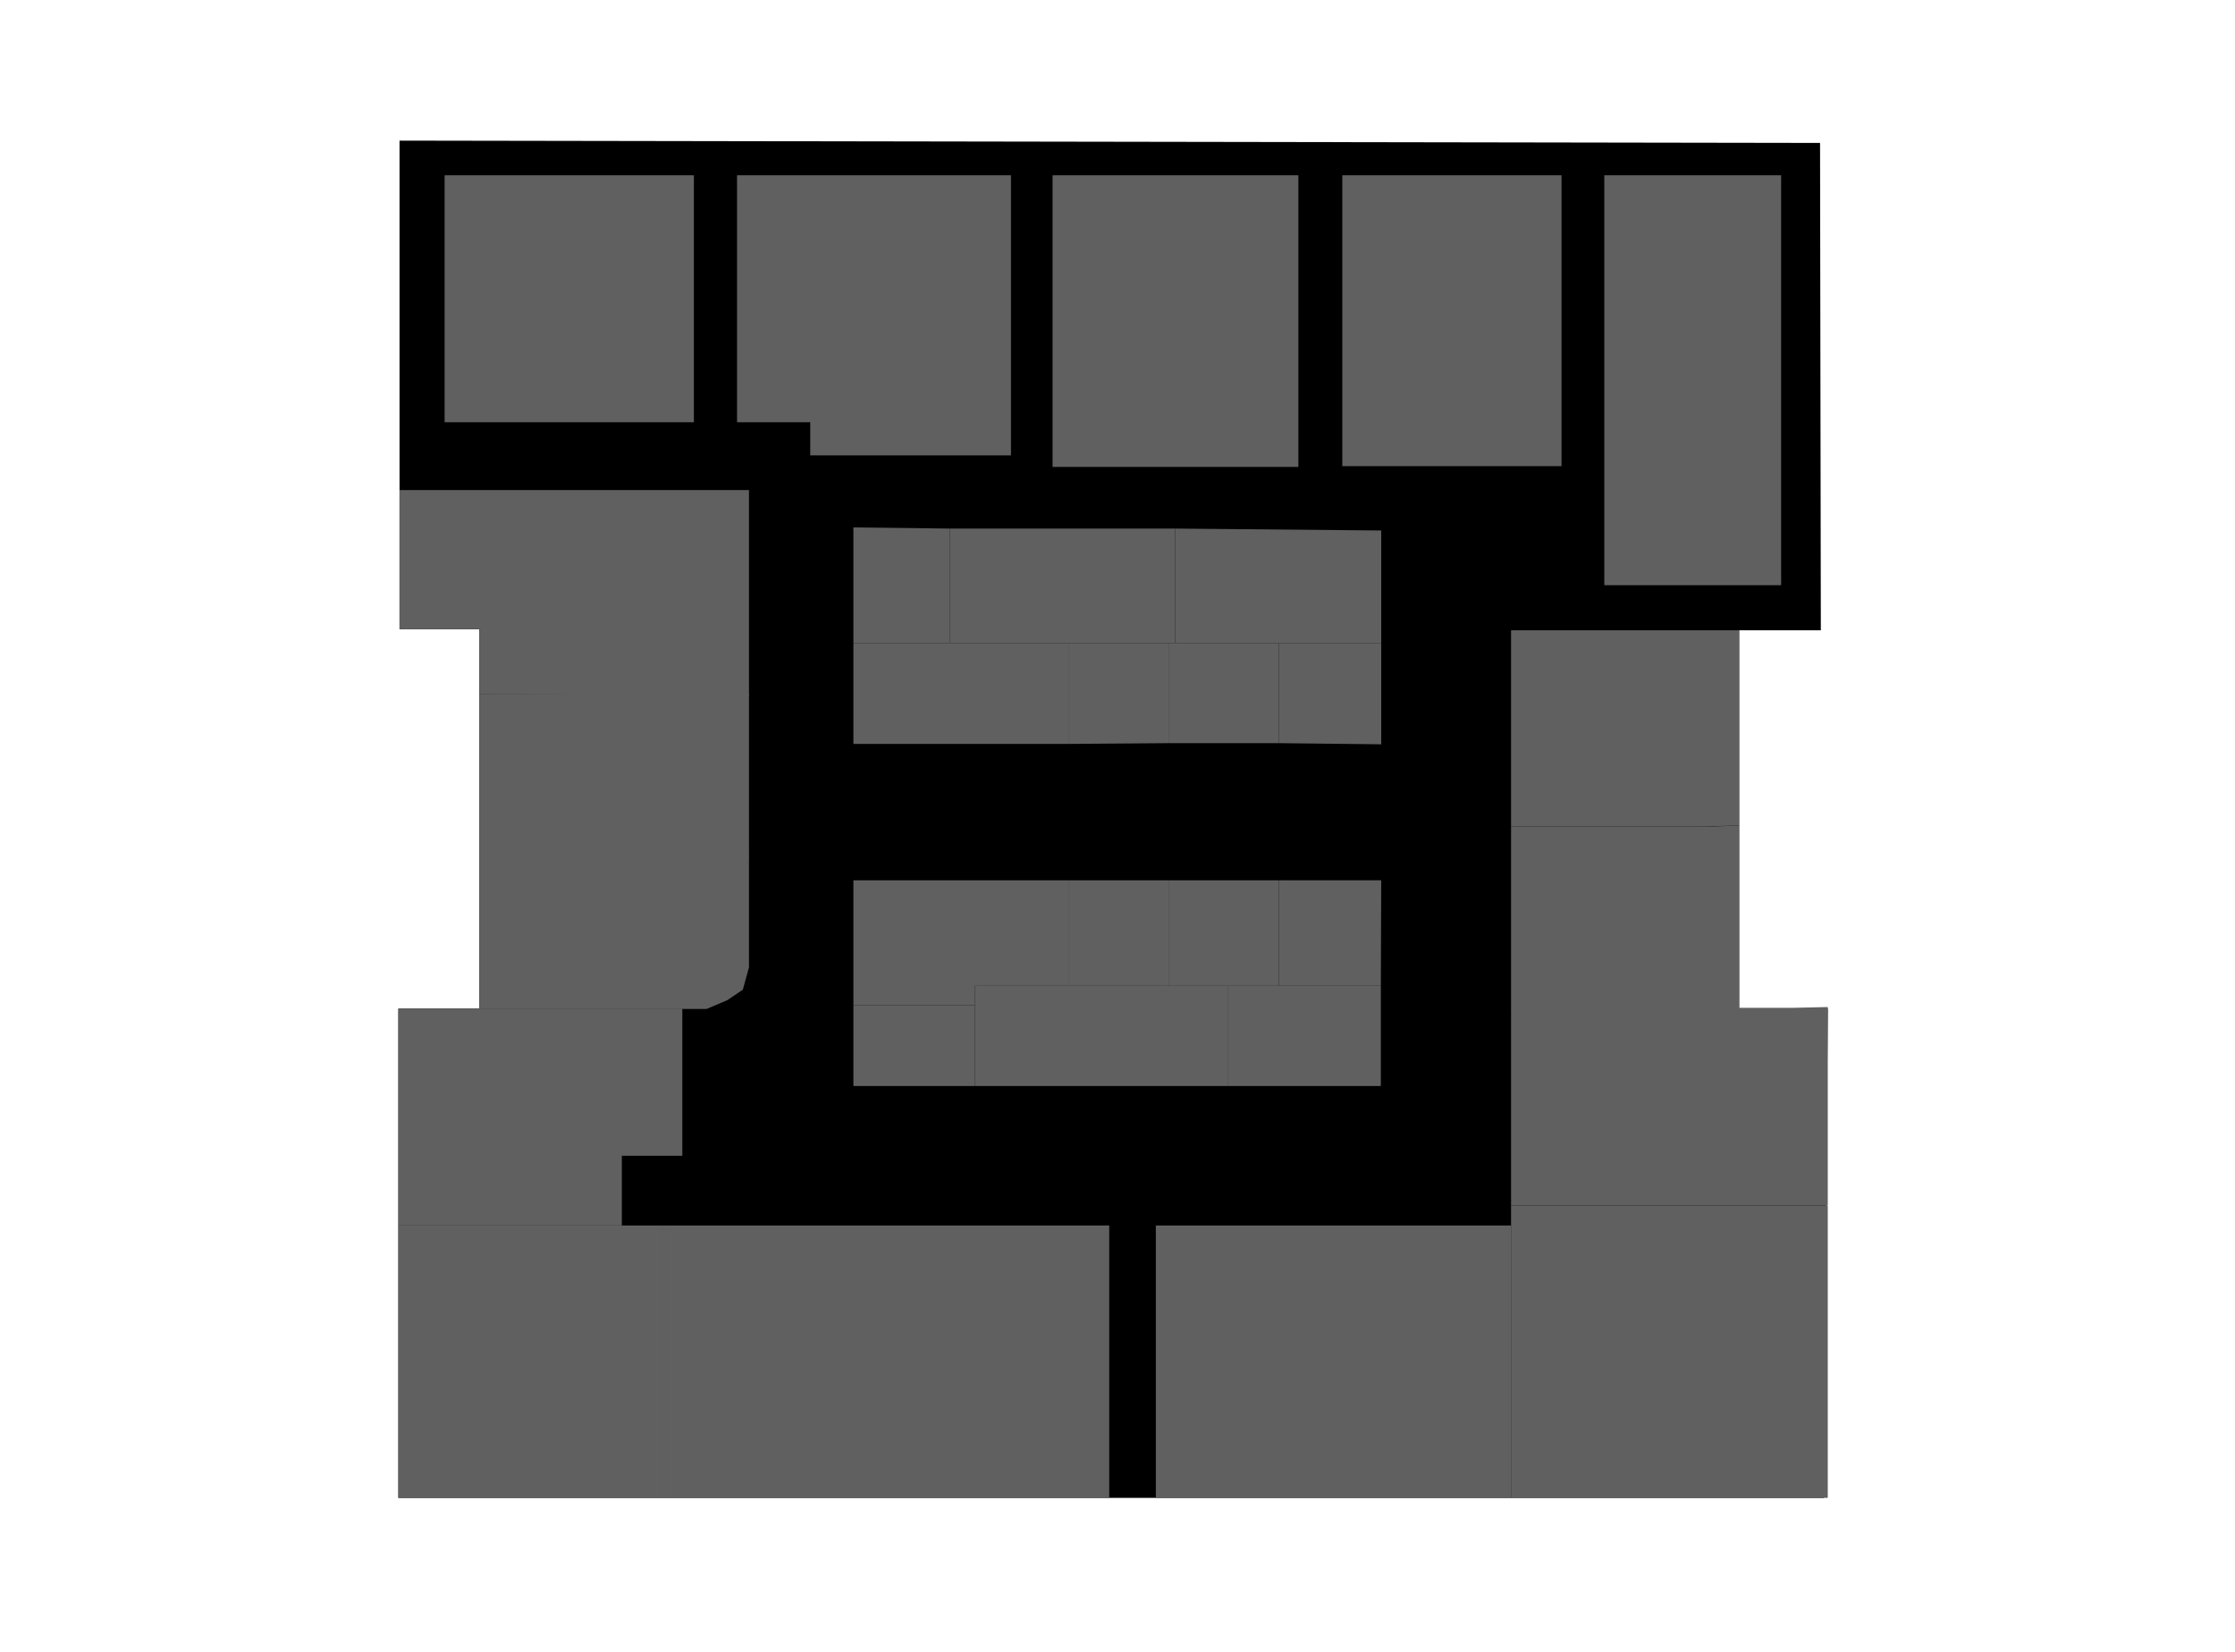
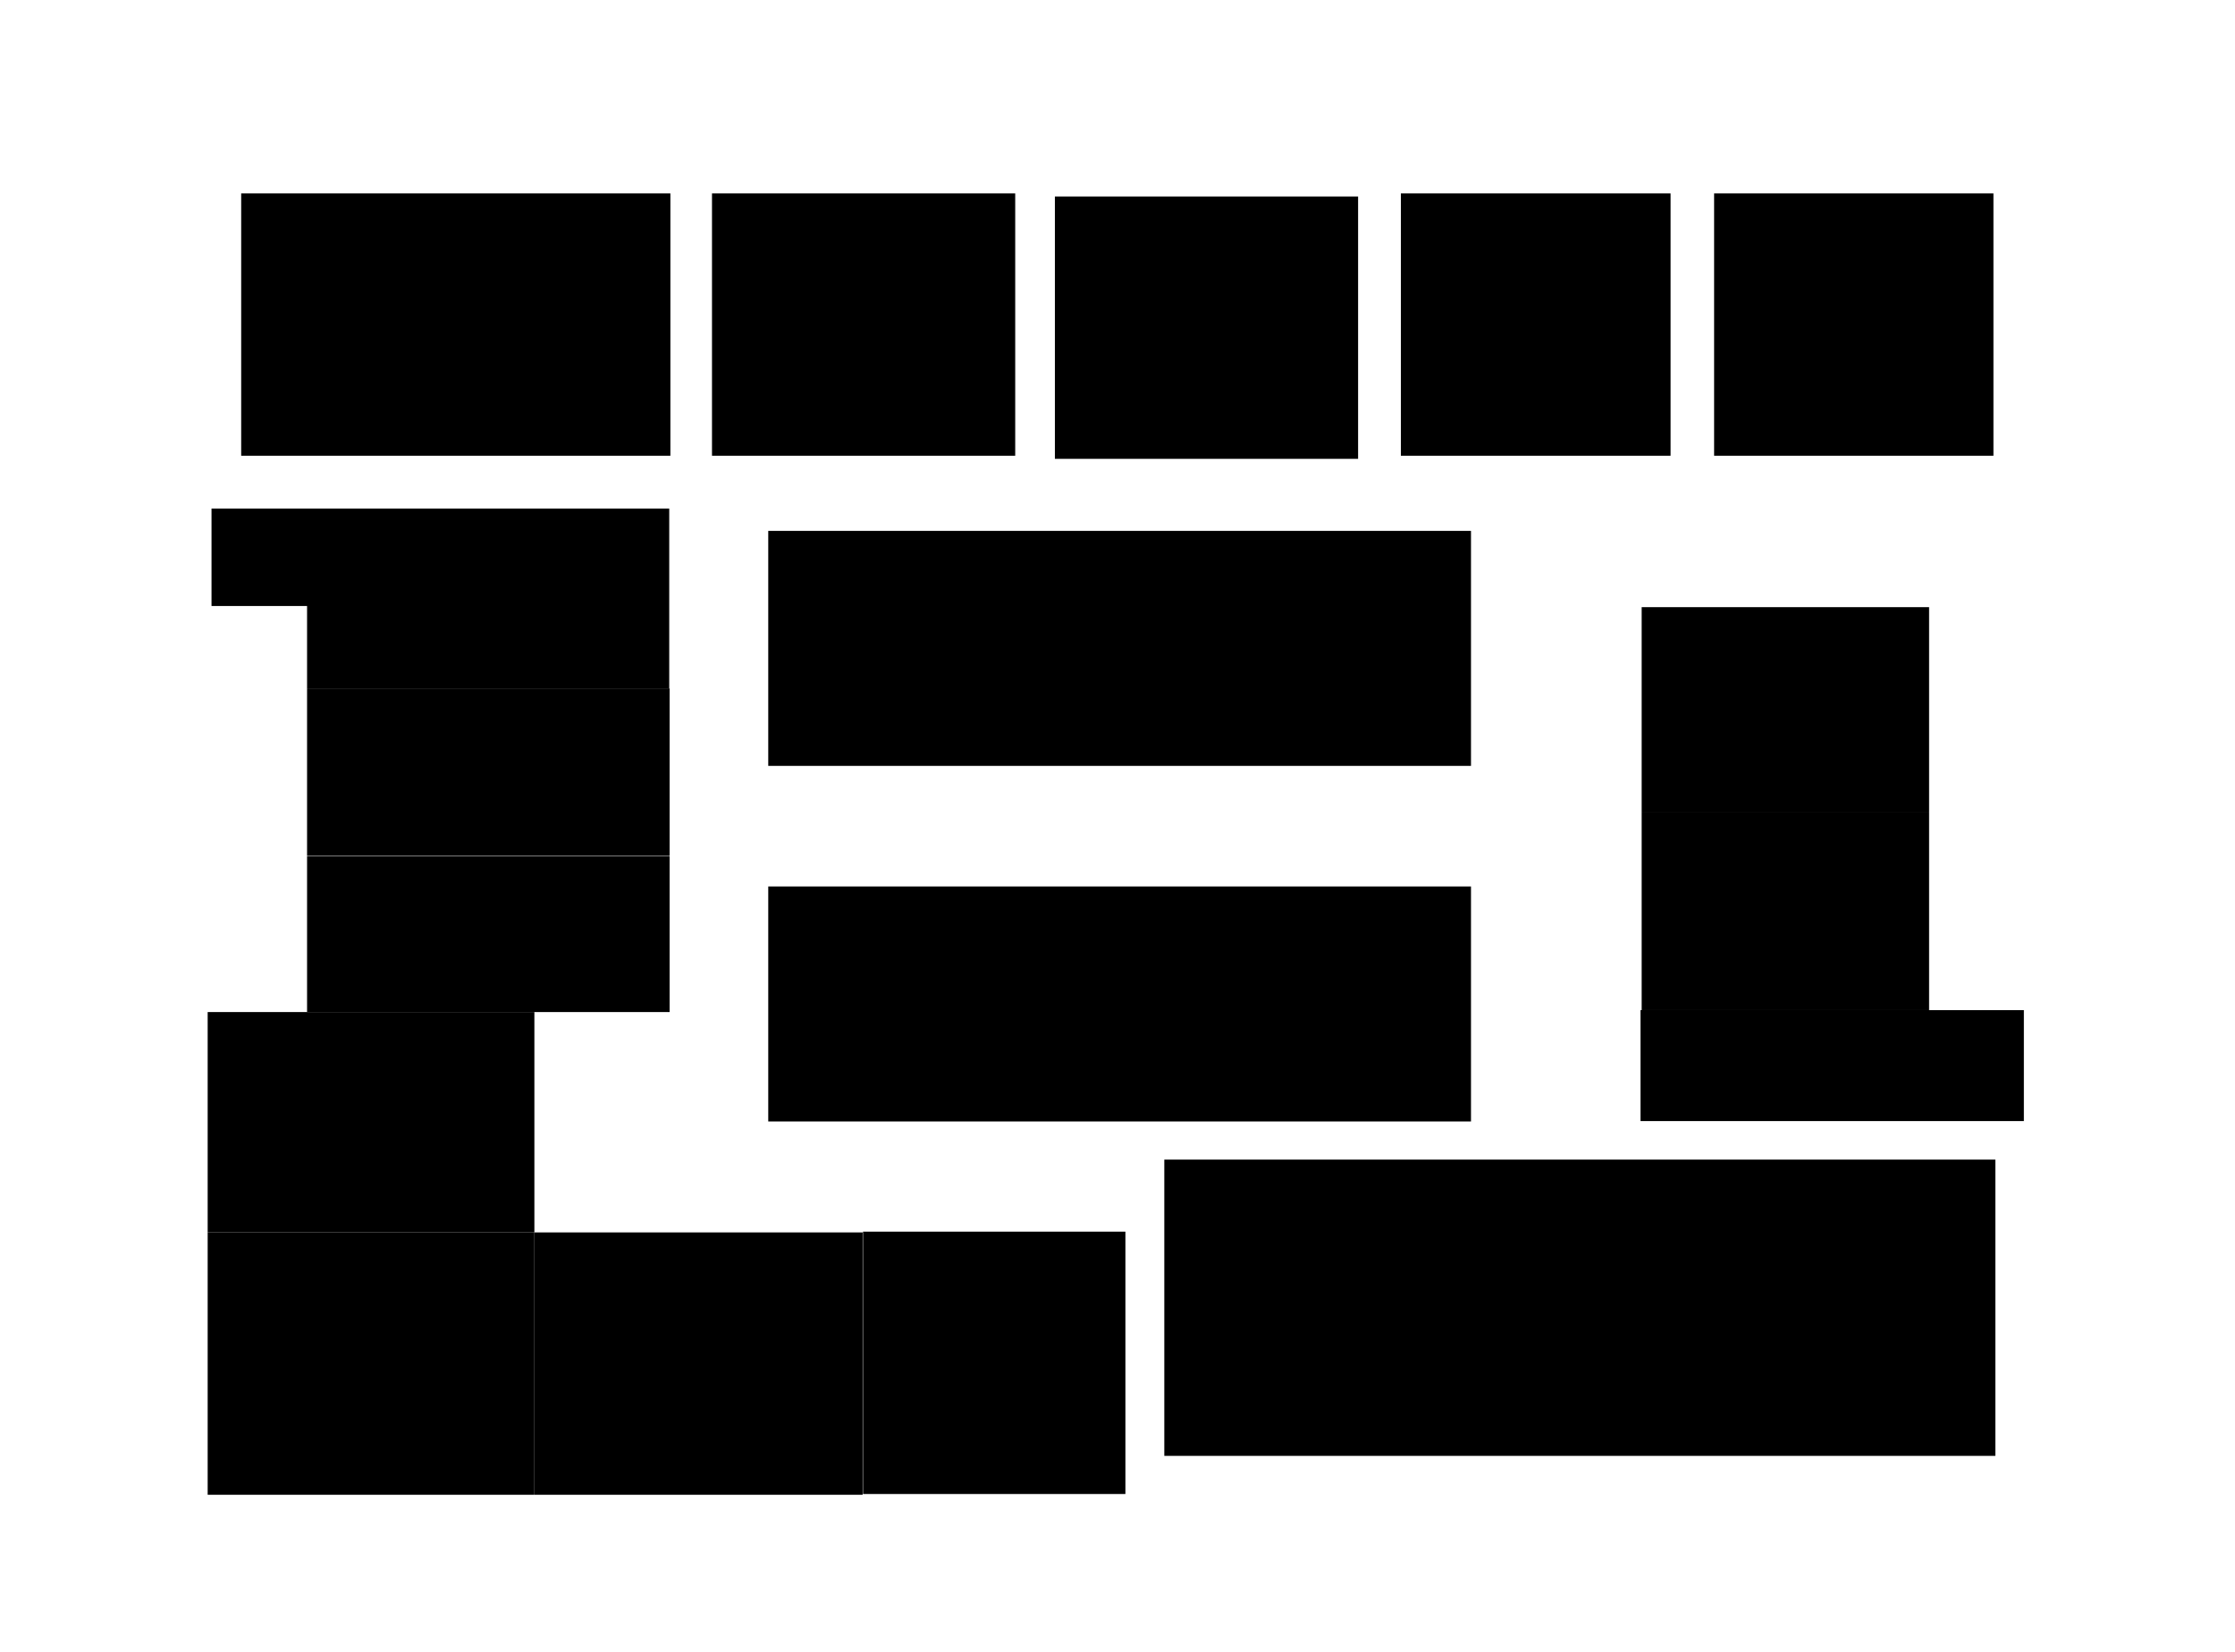
<svg xmlns="http://www.w3.org/2000/svg" version="1.1" id="B1" x="0px" y="0px" viewBox="0 0 580.1 428.6" style="enable-background:new 0 0 580.1 428.6;" xml:space="preserve">
-   <style type="text/css">
- 	.st0{fill:#606060;}
- </style>
-   <polygon points="124.4,163.3 103.7,163.3 103.7,36.5 472.4,37.1 472.6,163.6 451.4,163.6 451.4,261.8 474.4,261.8 473.4,388.8   103.4,388.8 103.4,261.8 124.4,261.8 " />
-   <polygon class="st0" points="103.7,127.2 194.4,127.2 194.4,180.6 124.4,180.1 124.4,163.3 103.7,163.3 " />
-   <rect x="273.2" y="45.5" class="st0" width="63.8" height="75.7" />
-   <rect x="416.4" y="45.5" class="st0" width="45.9" height="106.4" />
-   <polyline class="st0" points="348.4,45.5 405.3,45.5 405.3,121 348.4,121 " />
-   <polygon class="st0" points="262.4,45.5 262.4,118.2 210.3,118.2 210.3,109.6 191.3,109.6 191.3,45.5 " />
-   <rect x="115.4" y="45.5" class="st0" width="64.7" height="64.1" />
-   <rect x="124.4" y="180.1" class="st0" width="70" height="42.3" />
-   <rect x="227.4" y="318.1" class="st0" width="60.5" height="70.7" />
-   <rect x="300" y="318.1" class="st0" width="92.2" height="70.7" />
-   <rect x="392.2" y="312.9" class="st0" width="82.2" height="75.9" />
-   <polygon class="st0" points="392.2,163.6 451.4,163.6 451.4,210.8 451.4,214.3 441.3,214.5 392.2,214.5 " />
-   <polygon class="st0" points="392.2,261.8 451.4,261.8 451.4,217 451.4,214.3 444.9,214.5 392.2,214.5 " />
-   <polygon class="st0" points="392.2,312.9 474.4,312.9 474.4,264.4 474.4,261.4 465.4,261.6 392.2,261.6 " />
-   <polygon class="st0" points="124.4,222.1 194.4,222.1 194.4,251.1 192.8,256.9 188.8,259.6 183.4,261.9 124.4,261.9 " />
-   <polygon class="st0" points="103.4,261.8 103.4,318.1 161.4,318.1 161.4,300 177.1,300 177.1,261.8 " />
-   <rect x="103.4" y="318.1" class="st0" width="69" height="70.7" />
-   <rect x="172.4" y="318.1" class="st0" width="55" height="70.7" />
-   <g>
-     <polygon class="st0" points="221.5,228.5 277.3,228.5 277.3,255.9 253,255.9 253,260.9 221.5,260.9  " />
-     <rect x="221.5" y="260.9" class="st0" width="31.5" height="21" />
-     <rect x="253" y="255.9" class="st0" width="65.8" height="26" />
-     <rect x="318.8" y="255.9" class="st0" width="39.6" height="26" />
-     <polygon class="st0" points="277.3,166.9 277.3,193.1 303.3,192.9 303.3,166.9  " />
-     <rect x="303.3" y="166.9" class="st0" width="28.6" height="26" />
-     <polygon class="st0" points="331.9,166.9 331.9,192.9 358.5,193.2 358.5,166.9  " />
-     <polygon class="st0" points="277.3,228.5 277.3,255.9 303.3,255.9 303.3,228.5  " />
-     <rect x="303.3" y="228.5" class="st0" width="28.6" height="27.4" />
-     <polygon class="st0" points="331.9,228.5 331.9,255.9 358.4,255.9 358.5,228.5  " />
-     <rect x="221.5" y="166.9" class="st0" width="55.8" height="26.2" />
-     <polygon class="st0" points="221.5,136.9 246.5,137.2 246.5,166.9 221.5,166.9  " />
-     <polyline class="st0" points="246.5,137.2 305,137.2 305,166.9 246.5,166.9  " />
-     <polygon class="st0" points="305,137.2 358.5,137.7 358.5,166.9 305,166.9  " />
+   <g id="_x31_1层">
+     <rect x="199.4" y="137.8" width="182.4" height="61" />
+     <rect x="199.4" y="230.1" width="182.4" height="61" />
+     <rect x="53.9" y="319.9" width="84.8" height="68.1" />
+     <rect x="53.9" y="262.7" width="84.8" height="57.2" />
+     <rect x="79.7" y="222.2" width="94.1" height="40.5" />
+     <rect x="425.8" y="262.2" width="99.5" height="28.8" />
+     <rect x="426.1" y="210.7" width="74.6" height="51.5" />
+     <rect x="426.1" y="157.6" width="74.6" height="53.1" />
+     <rect x="444.9" y="50.2" width="72.5" height="68.1" />
+     <rect x="363.6" y="50.2" width="70" height="68.1" />
+     <rect x="184.8" y="50.2" width="78.7" height="68.1" />
+     <rect x="273.8" y="51" width="78.7" height="68.1" />
+     <rect x="62.6" y="50.2" width="111.4" height="68.1" />
+     <rect x="79.7" y="178.7" width="94.1" height="43.4" />
+     <polygon points="79.7,132 54.9,132 54.9,157.3 79.7,157.3 79.7,178.7 173.7,178.7 173.7,132  " />
+     <rect x="138.7" y="319.9" width="85.2" height="68.1" />
+     <rect x="224" y="319.7" width="68.1" height="68.1" />
+     <rect x="302.2" y="301" width="215.7" height="76.9" />
  </g>
</svg>
